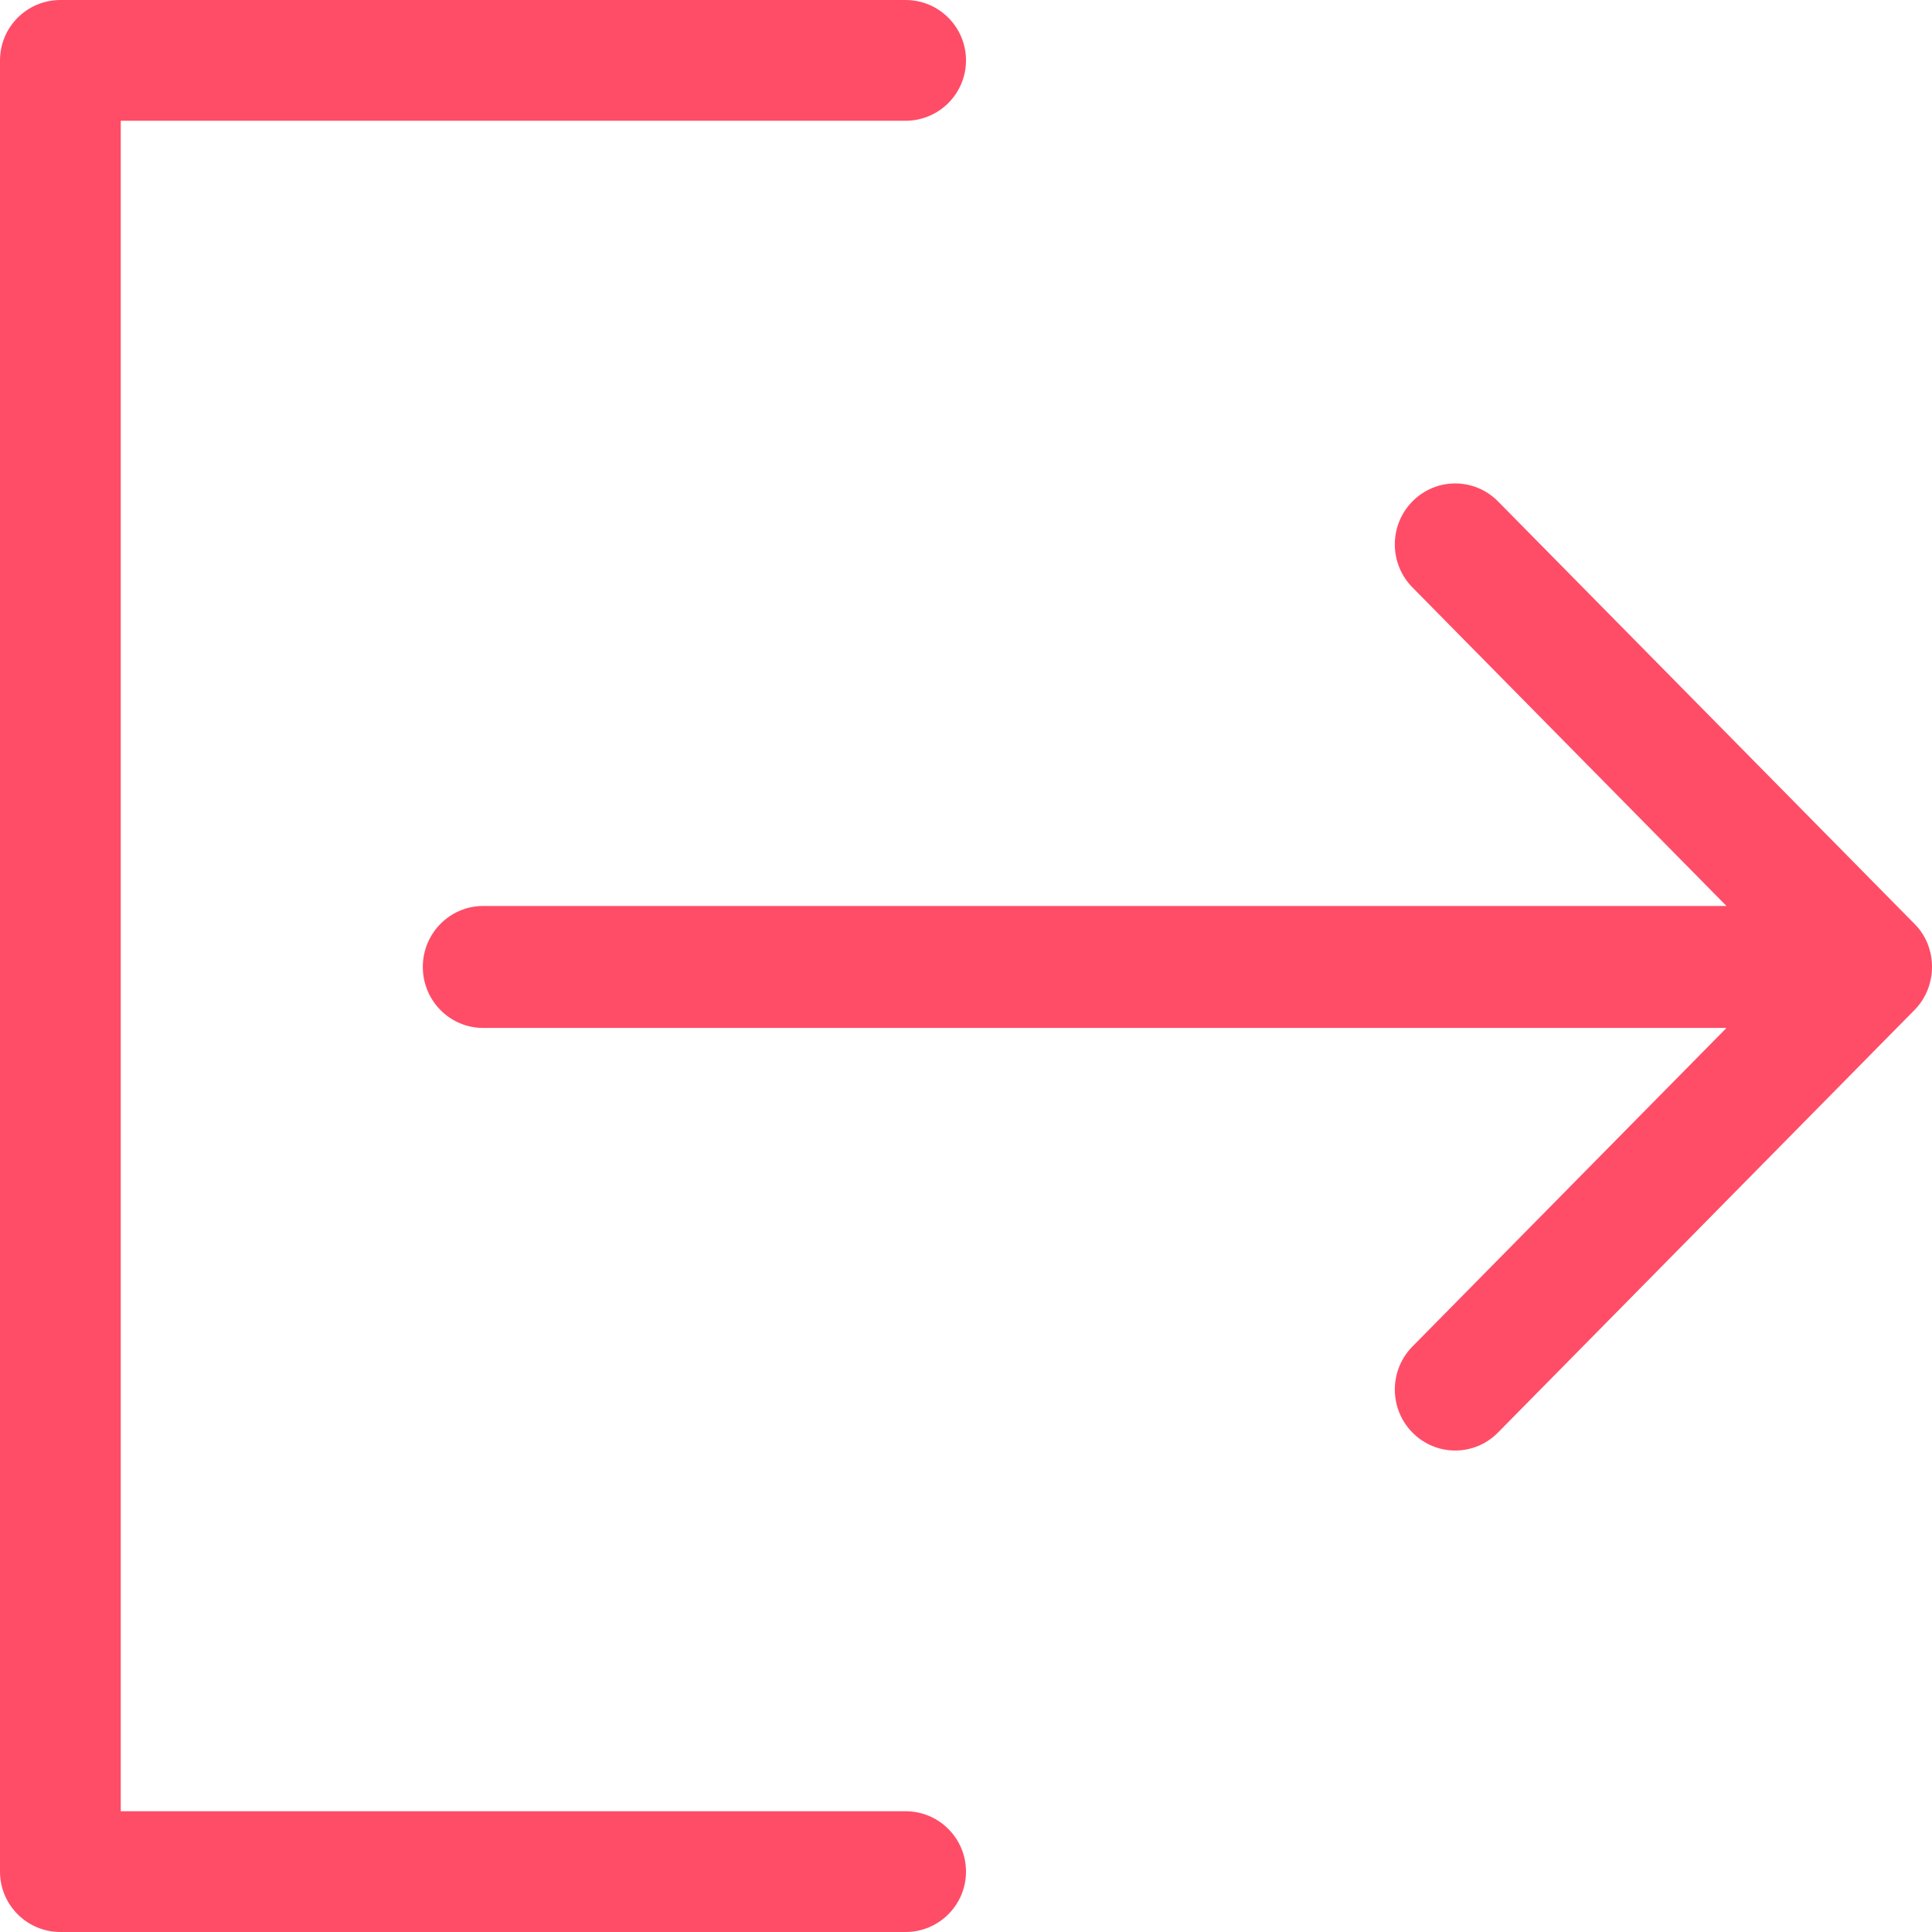
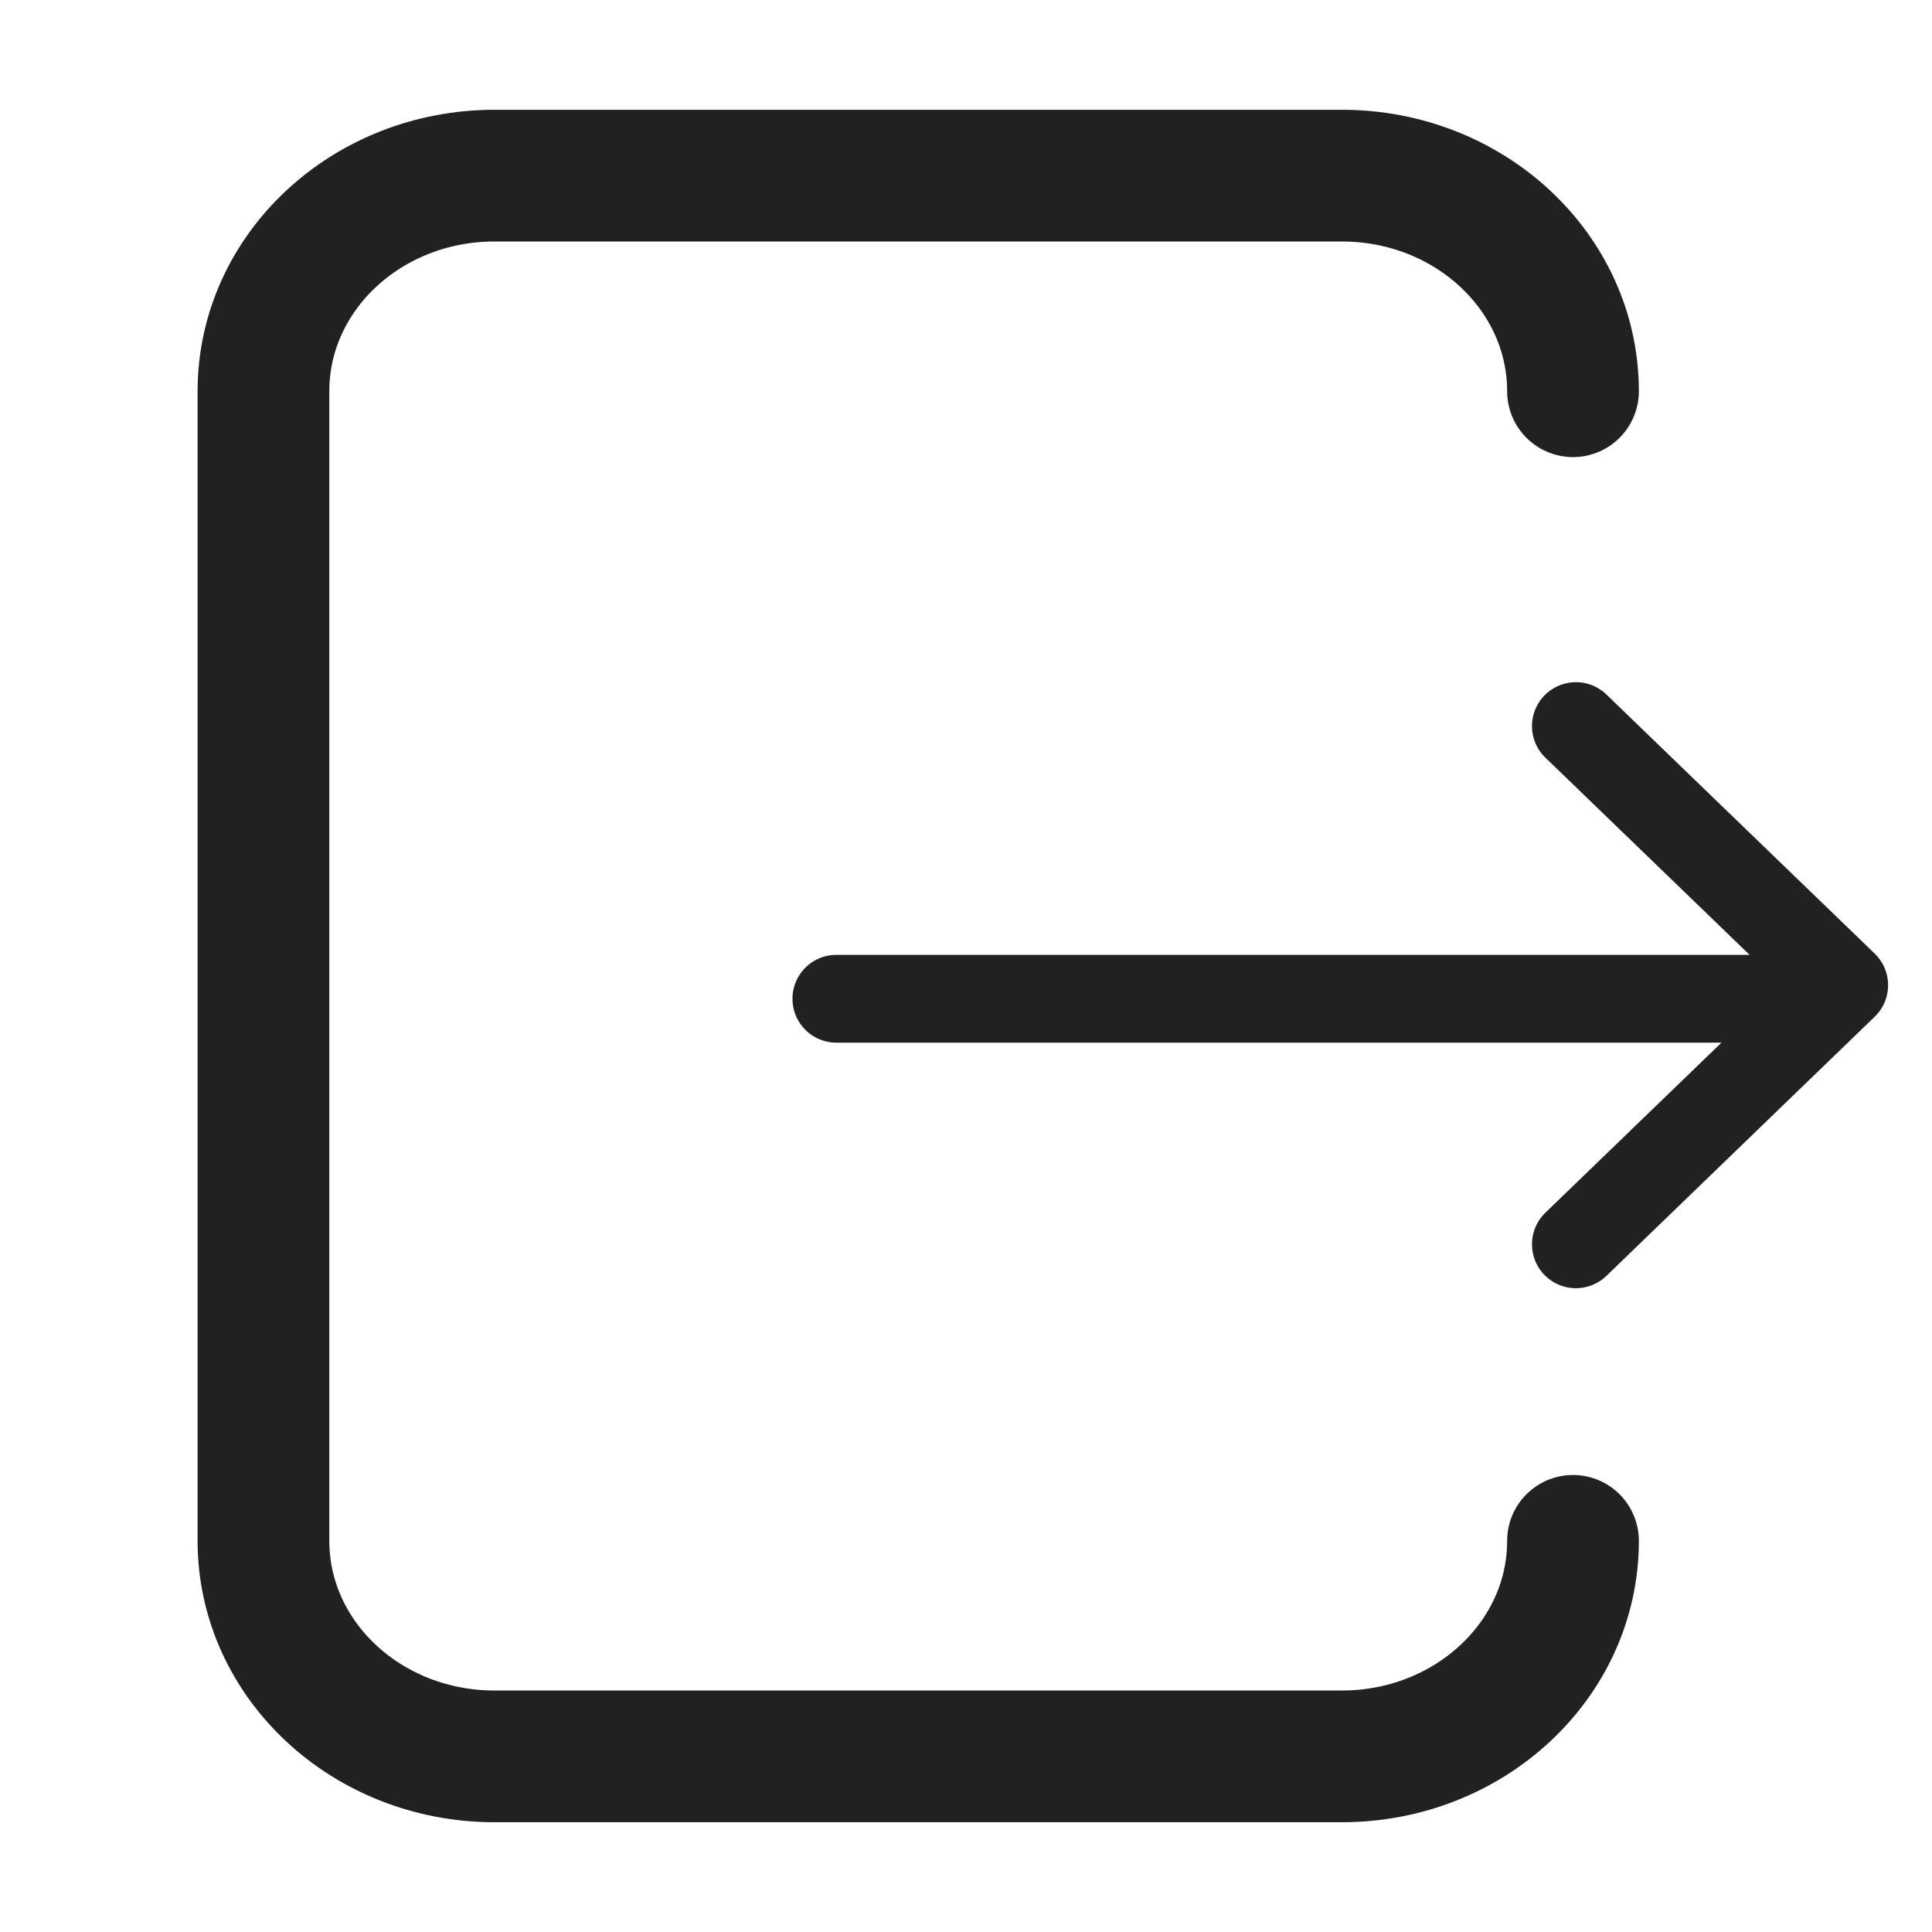
- <svg xmlns="http://www.w3.org/2000/svg" fill="#ff4d67" height="800px" width="800px" version="1.1" id="Capa_1" viewBox="0 0 384.971 384.971" xml:space="preserve">
-   <g id="SVGRepo_bgCarrier" stroke-width="0" />
-   <g id="SVGRepo_tracerCarrier" stroke-linecap="round" stroke-linejoin="round" />
-   <g id="SVGRepo_iconCarrier">
-     <g>
-       <g id="Sign_Out">
-         <path d="M180.455,360.91H24.061V24.061h156.394c6.641,0,12.03-5.39,12.03-12.03s-5.39-12.03-12.03-12.03H12.03 C5.39,0.001,0,5.39,0,12.031V372.94c0,6.641,5.39,12.03,12.03,12.03h168.424c6.641,0,12.03-5.39,12.03-12.03 C192.485,366.299,187.095,360.91,180.455,360.91z" />
-         <path d="M381.481,184.088l-83.009-84.2c-4.704-4.752-12.319-4.74-17.011,0c-4.704,4.74-4.704,12.439,0,17.179l62.558,63.46H96.279 c-6.641,0-12.03,5.438-12.03,12.151c0,6.713,5.39,12.151,12.03,12.151h247.74l-62.558,63.46c-4.704,4.752-4.704,12.439,0,17.179 c4.704,4.752,12.319,4.752,17.011,0l82.997-84.2C386.113,196.588,386.161,188.756,381.481,184.088z" />
-       </g>
-       <g> </g>
-       <g> </g>
-       <g> </g>
-       <g> </g>
-       <g> </g>
-       <g> </g>
-     </g>
-   </g>
+ <svg xmlns="http://www.w3.org/2000/svg" width="20" height="20" viewBox="-2 -1 22 22" fill="none">
+   <path d="M15.912 16.546C15.912 17.901 14.733 19 13.28 19H3.631C2.178 19 1 17.901 1 16.546V3.455C1 2.099 2.178 1 3.631 1H13.28C14.733 1 15.912 2.099 15.912 3.455" stroke="#212121" stroke-width="1.5" stroke-linecap="round" />
+   <path d="M7.524 10.373L18.708 10.373" stroke="#212121" stroke-linecap="round" />
+   <path d="M15.945 7.268L19 10.218L15.945 13.169" stroke="#212121" stroke-linecap="round" stroke-linejoin="round" />
</svg>
